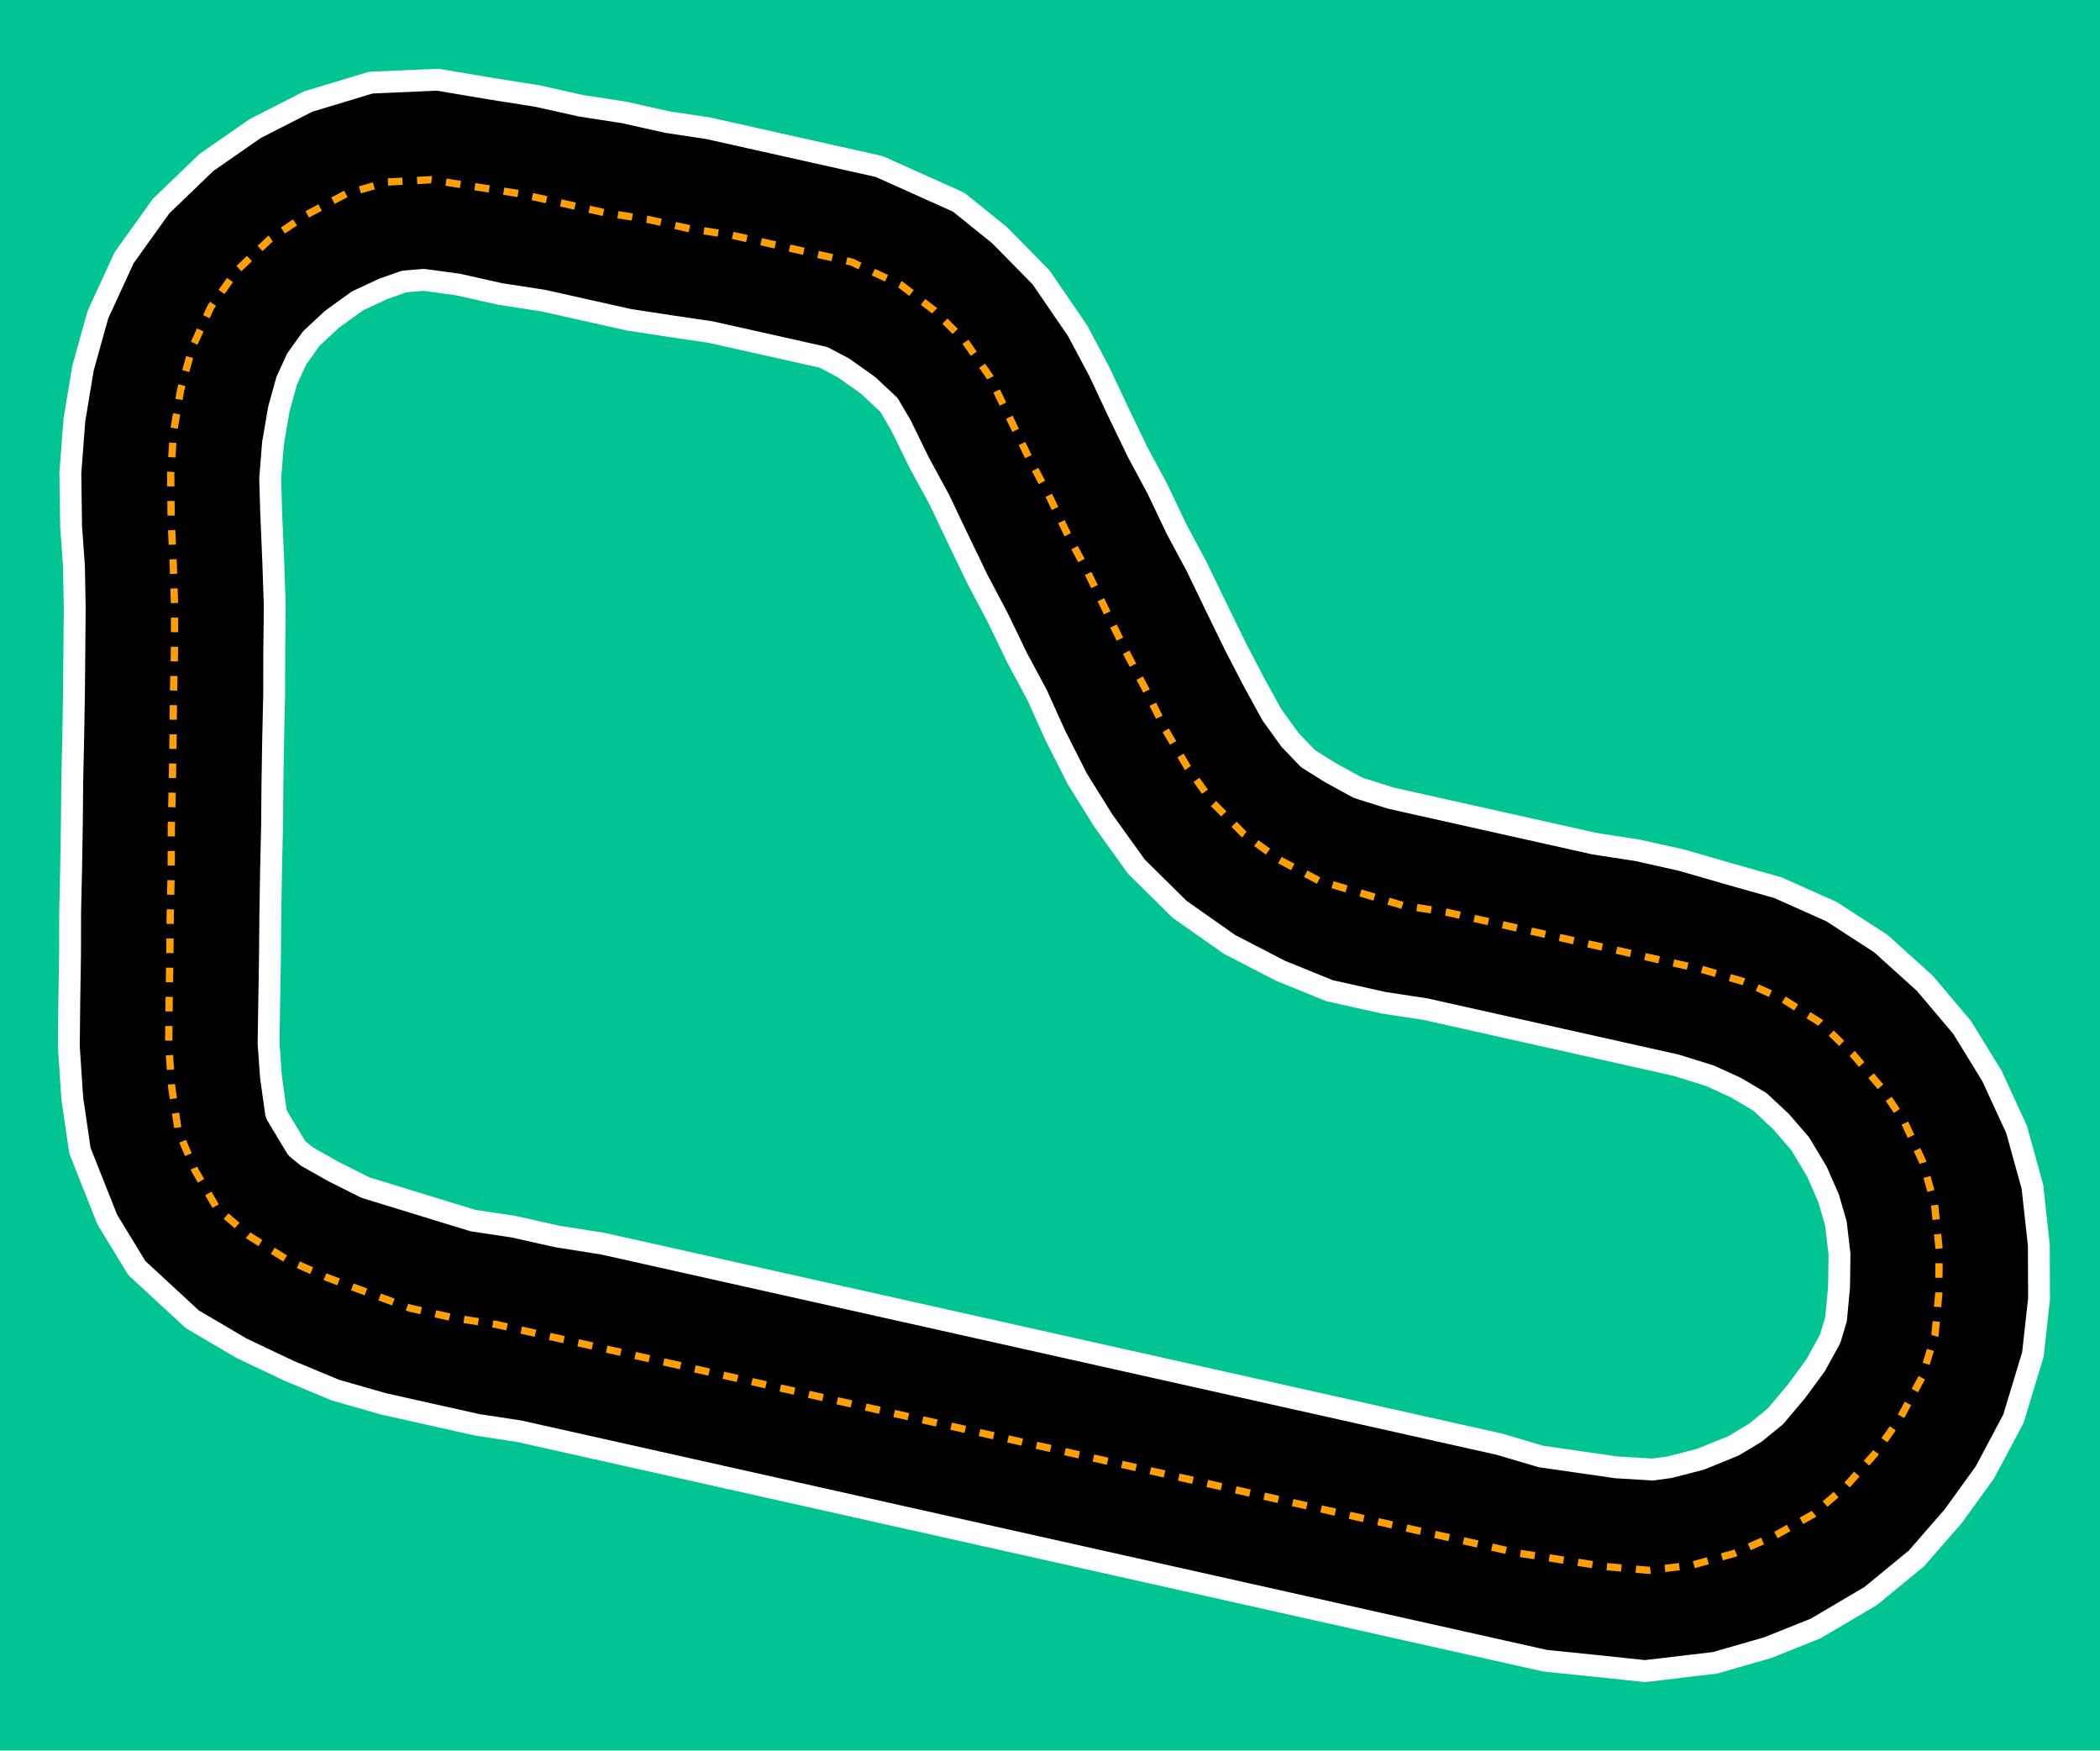
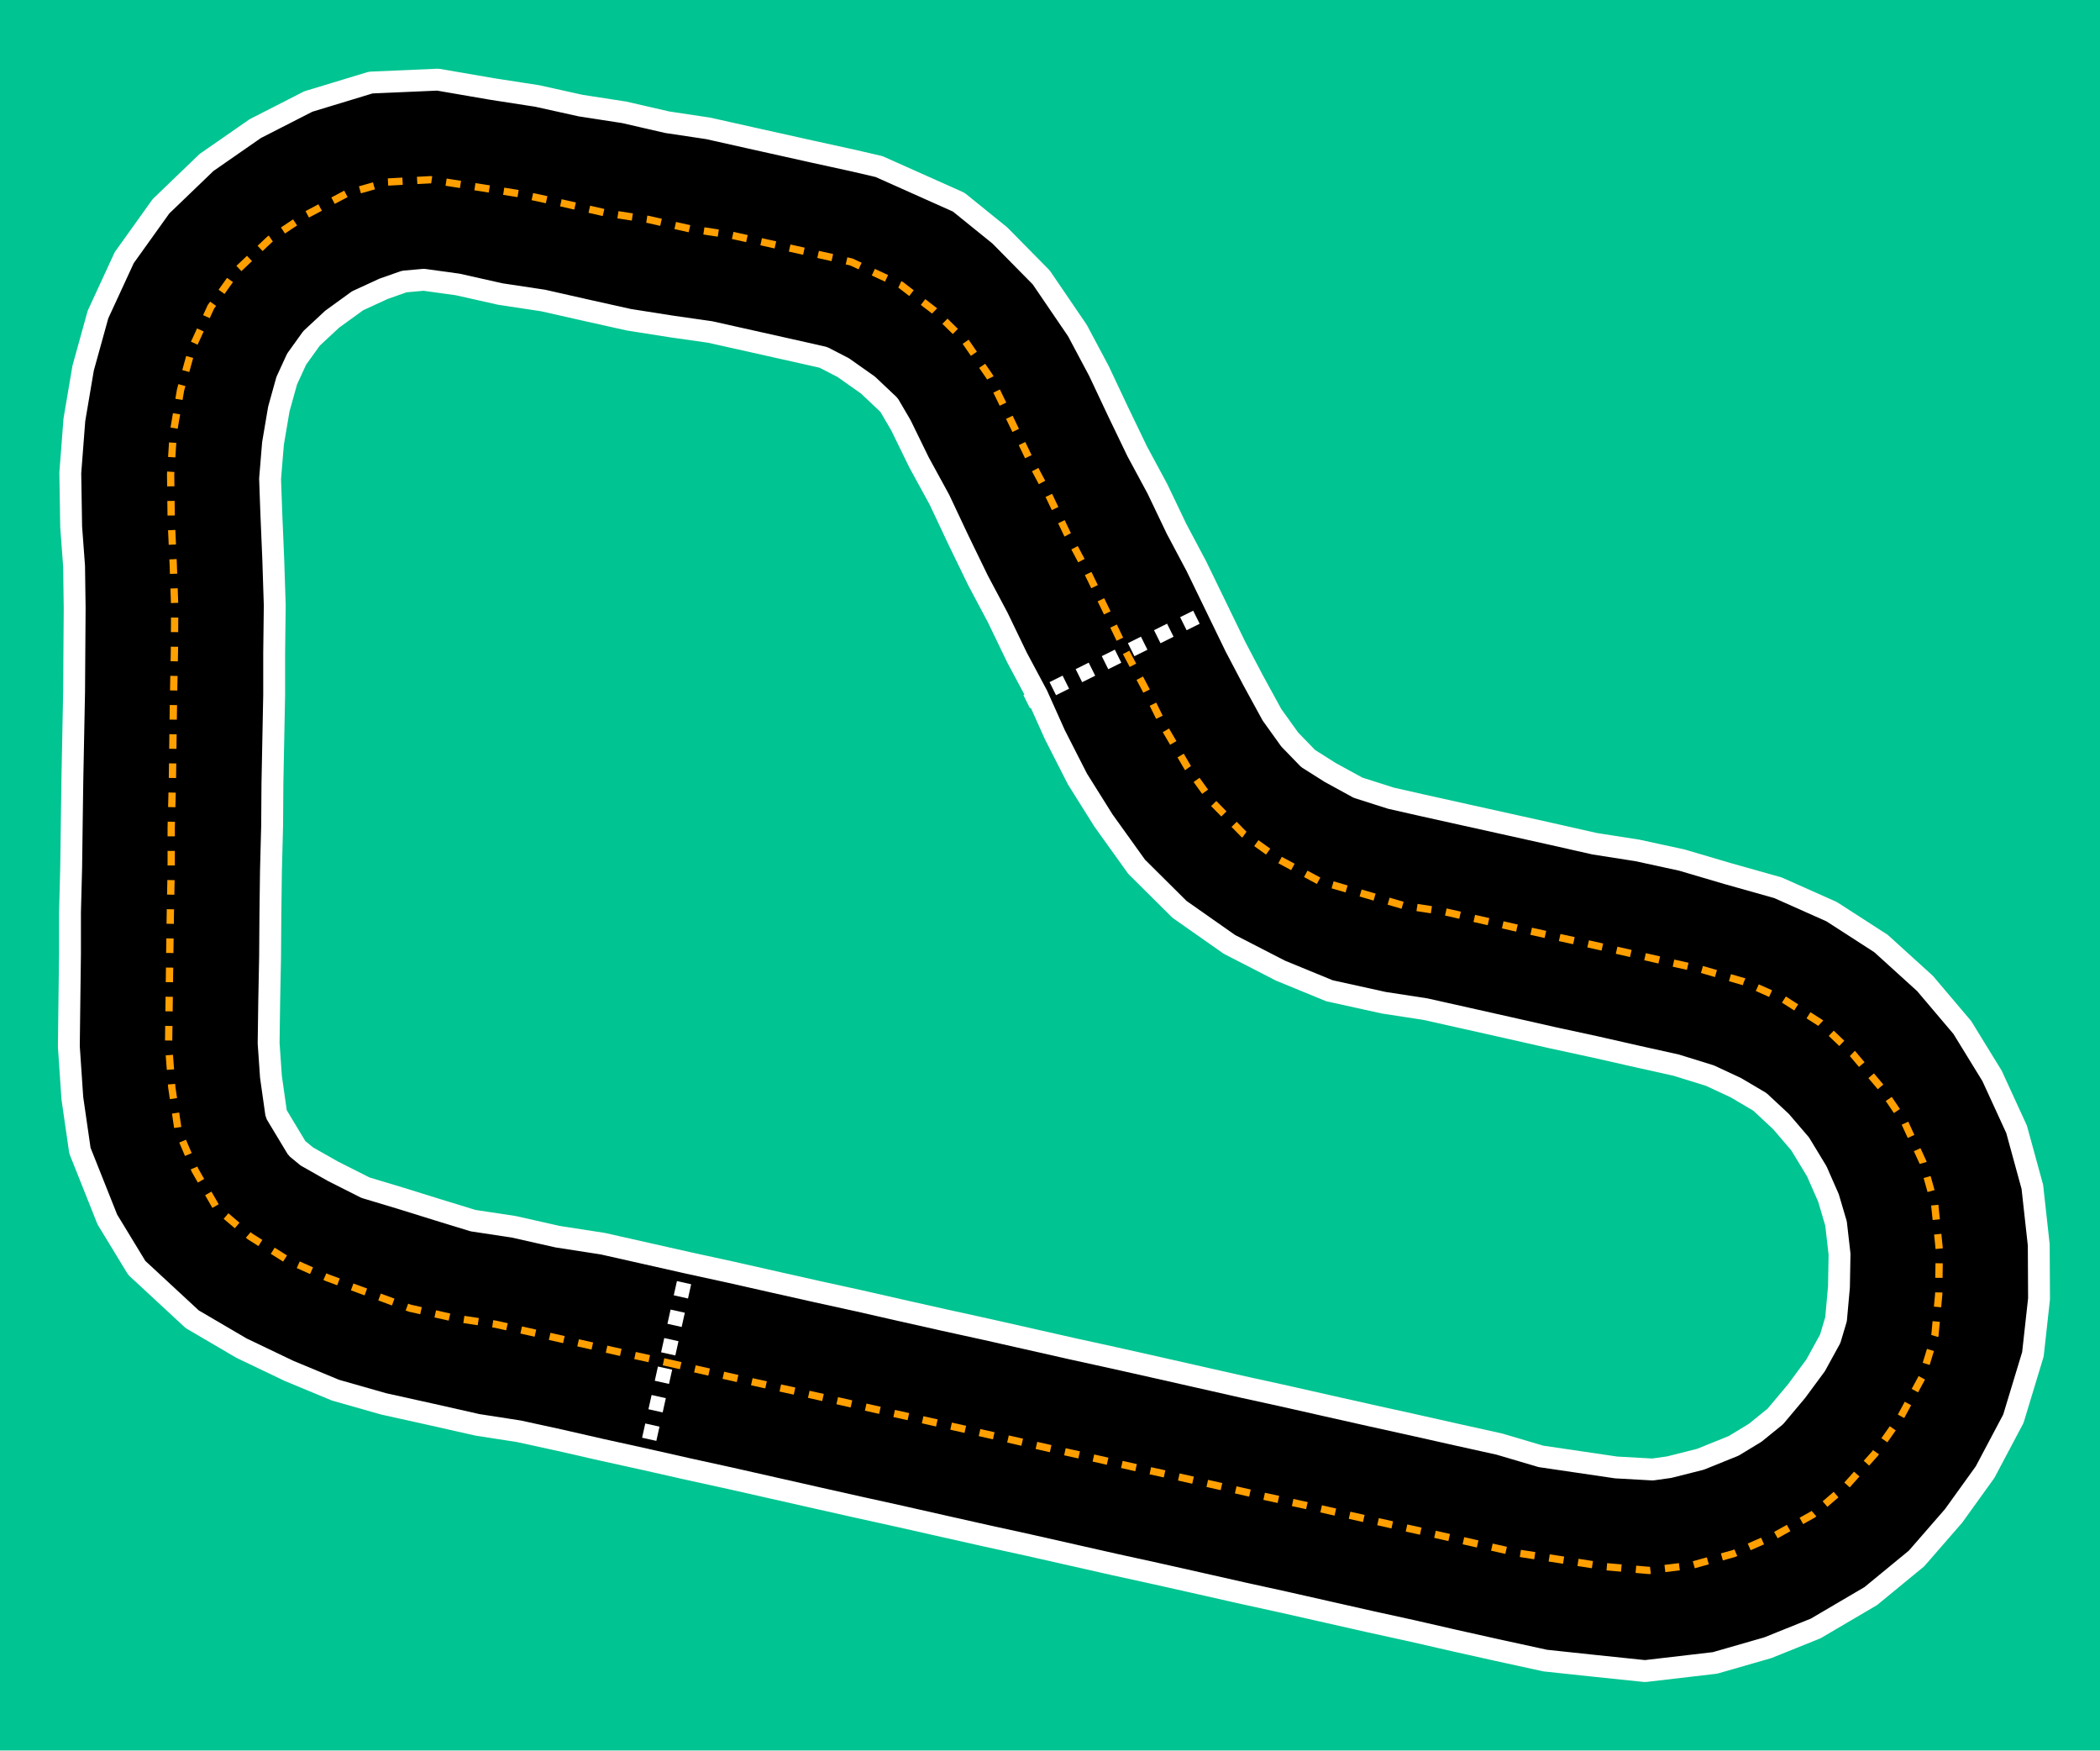
<svg xmlns="http://www.w3.org/2000/svg" width="720" height="600">
  <rect width="720" height="600" style="fill:#00C491" />
-   <polygon points="221.075,500.215 235.714,503.488 250.255,506.74 264.893,510.013 279.532,513.287 294.17,516.56 308.711,519.812 323.349,523.085 337.988,526.358 352.626,529.632 367.167,532.884 381.806,536.157 396.444,539.43 411.083,542.704 425.721,545.977 440.262,549.229 454.9,552.502 469.539,555.776 484.08,559.027 498.523,562.257 513.259,565.553 529.752,569.241 546.681,570.977 564,572.8 587.997,569.969 606.063,564.787 622.493,558.214 641.381,547.067 657.072,534.181 669.76,519.598 680.594,504.601 690.326,486.283 697.004,464.208 699.101,445.208 699.028,426.747 696.831,406.787 691.391,387.126 682.976,368.849 672.759,352.218 659.959,337.06 644.868,323.438 627.951,312.482 609.599,304.279 592.153,299.353 576.562,294.842 561.435,291.46 546.676,289.184 532.135,285.932 517.692,282.703 502.761,279.364 487.537,275.959 476.9,273.581 465.602,270.03 456.108,264.832 448.467,260.05 442.239,253.533 436.057,244.978 429.652,233.299 423.636,221.707 416.886,207.901 410.234,194.117 403.364,181.309 396.809,167.547 389.939,154.739 383.286,140.955 376.829,127.214 369.396,113.256 356.958,95.104 342.768,80.659 328.704,69.317 301.42,57.067 292.832,55.147 278.193,51.873 257.114,47.159 242.768,43.952 228.79,41.85 213.956,38.533 199.1,36.236 184.168,32.897 168.726,30.468 150.064,27.32 127.089,28.33 105.659,34.81 87.5,44.07 70.759,55.697 55.218,70.666 42.558,88.329 33.584,107.841 28.462,126.165 25.509,143.949 24.119,162.083 24.387,180.587 25.356,194.125 25.619,208.53 25.491,222.847 25.364,237.164 25.115,252.479 24.77,267.772 24.642,282.09 24.394,297.405 24.048,312.698 24.018,327.037 23.77,342.352 23.597,358.708 24.766,376.39 27.4,394.398 36.772,418.013 46.891,434.622 65.915,452.197 82.757,462.111 99.06,469.855 114.995,476.493 131.465,481.201 148.153,484.932 163.67,488.402 177.941,490.569 192.091,493.733 206.144,496.876 221.075,500.215 " style="fill:black; stroke-linejoin:bevel; stroke:white; stroke-width:7.5; " />
-   <polygon points="236.036,432.856 250.674,436.129 265.313,439.403 279.951,442.676 294.59,445.95 309.13,449.201 323.769,452.475 338.407,455.748 353.046,459.022 367.587,462.273 382.225,465.547 396.864,468.82 411.502,472.094 426.14,475.367 440.681,478.619 455.32,481.892 469.958,485.165 484.499,488.417 499.235,491.712 514.069,495.029 528.294,499.235 541.199,501.096 554.104,502.957 566.641,503.712 572.348,502.938 583.003,500.197 594.387,495.57 601.844,491.09 608.739,485.459 615.996,476.834 622.472,468.036 627.485,458.91 629.5,452.187 630.535,441.147 630.691,429.91 629.457,419.387 626.909,410.62 622.897,401.525 617.226,392.06 610.631,384.437 603.427,377.702 595.103,372.767 586.269,368.742 574.679,365.125 561.211,362.114 547.061,358.949 532.325,355.654 517.686,352.381 502.95,349.085 488.702,345.899 474.431,343.733 455.791,339.564 438.977,332.73 421.527,323.705 404.438,311.686 389.662,297.11 378.251,281.237 369.354,266.951 361.749,251.929 355.585,238.255 348.714,225.447 342.062,211.663 335.289,198.876 328.637,185.092 322.082,171.33 315.114,158.5 308.927,145.845 304.771,138.768 297.567,132.033 289.071,126.035 282.286,122.468 279.651,121.879 262.28,117.994 243.543,113.804 230.248,111.856 215.586,109.602 200.753,106.285 186.212,103.033 171.55,100.779 156.912,97.506 145.276,95.928 138.593,96.484 131.475,98.991 122.553,103.144 113.879,109.401 106.765,116.008 101.702,123.074 98.297,130.51 95.626,140.16 93.593,152.001 92.633,164.083 92.965,175.429 93.67,191.982 94.203,207.471 94.029,223.828 93.999,238.167 93.653,253.46 93.405,268.775 93.278,283.092 92.932,298.385 92.684,313.7 92.556,328.018 92.308,343.332 92.083,357.628 92.903,369.083 94.676,381.776 96.754,385.314 101.764,393.608 105.232,396.433 114.238,401.521 125.294,407.067 137.568,410.836 149.841,414.606 162.212,418.397 176.093,420.476 191.219,423.859 206.661,426.287 221.788,429.67 236.036,432.856 " style="fill:#00C491; stroke-linejoin:bevel; stroke:white; stroke-width:7.5; " />
-   <polygon points="228.495,467.034 243.134,470.308 257.675,473.559 272.313,476.833 286.951,480.106 301.59,483.379 316.131,486.631 330.769,489.905 345.408,493.178 360.046,496.451 374.587,499.703 389.226,502.976 403.864,506.25 418.502,509.523 433.043,512.775 447.682,516.048 462.32,519.322 476.959,522.595 491.5,525.847 506.138,529.12 520.777,532.394 535.633,534.691 550.392,536.967 565.37,538.267 580.221,536.464 594.533,532.492 608.5,526.393 621.613,519.078 633.015,509.332 642.878,498.216 651.593,485.819 658.966,472.098 663.41,457.721 664.709,443.666 664.859,428.329 663.253,412.599 659.259,398.385 652.997,384.688 644.835,372.616 635.186,361.236 624.147,350.57 611.576,342.635 597.885,336.5 583.465,332.25 568.729,328.955 554.188,325.703 539.549,322.43 524.911,319.157 510.272,315.883 495.732,312.631 480.875,310.334 466.455,306.085 452.132,301.857 438.659,294.745 426.404,285.857 415.951,275.322 407.203,263.118 399.552,250.136 392.802,236.33 386.127,223.566 379.474,209.782 372.822,195.998 366.049,183.212 359.397,169.428 352.624,156.641 345.972,142.857 339.319,129.073 330.864,116.936 320.216,106.357 308.937,97.687 291.853,89.768 286.29,88.524 270.188,84.923 250.28,80.471 236.399,78.392 222.249,75.227 207.197,72.886 192.656,69.634 178.017,66.361 162.868,63.998 147.621,61.613 132.793,62.396 118.676,66.412 105.076,73.618 92.428,82.061 81.101,92.849 72.288,105.224 65.891,119.165 61.935,133.65 59.442,148.463 58.534,162.606 58.676,178.008 59.404,193.541 59.862,207.99 59.809,223.348 59.463,238.641 59.336,252.959 59.087,268.274 58.742,283.567 58.712,297.906 58.366,313.199 58.239,327.516 57.99,342.831 57.84,358.168 58.883,372.747 61.098,387.588 66.872,401.176 74.328,414.115 85.682,423.827 98.449,431.805 112.335,437.984 126.439,443.188 140.544,448.391 155.182,451.665 169.941,453.94 184.58,457.214 199.218,460.487 213.857,463.761 228.495,467.034 " style="fill:none; stroke-linejoin:bevel; stroke:#ff9f00; stroke-width:2.5; stroke-dasharray:5 ; " />
+   <polygon points="221.1,500.2 235.7,503.5 250.3,506.7 264.9,510.0 279.5,513.3 294.2,516.6 308.7,519.8 323.3,523.1 338.0,526.4 352.6,529.6 367.2,532.9 381.8,536.2 396.4,539.4 411.1,542.7 425.7,546.0 440.3,549.2 454.9,552.5 469.5,555.8 484.1,559.0 498.5,562.3 513.3,565.6 529.8,569.2 546.7,571.0 564.0,572.8 588.0,570.0 606.1,564.8 622.5,558.2 641.4,547.1 657.1,534.2 669.8,519.6 680.6,504.6 690.3,486.3 697.0,464.2 699.1,445.2 699.0,426.7 696.8,406.8 691.4,387.1 683.0,368.8 672.8,352.2 660.0,337.1 644.9,323.4 628.0,312.5 609.6,304.3 592.2,299.4 576.6,294.8 561.4,291.5 546.7,289.2 532.1,285.9 517.7,282.7 502.8,279.4 487.5,276.0 476.9,273.6 465.6,270.0 456.1,264.8 448.5,260.0 442.2,253.5 436.1,245.0 429.7,233.3 423.6,221.7 416.9,207.9 410.2,194.1 403.4,181.3 396.8,167.5 389.9,154.7 383.3,141.0 376.8,127.2 369.4,113.3 357.0,95.1 342.8,80.7 328.7,69.3 301.4,57.1 292.8,55.1 278.2,51.9 257.1,47.2 242.8,44.0 228.8,41.9 214.0,38.5 199.1,36.2 184.2,32.9 168.7,30.5 150.1,27.3 127.1,28.3 105.7,34.8 87.5,44.1 70.8,55.7 55.2,70.7 42.6,88.3 33.6,107.8 28.5,126.2 25.5,143.9 24.1,162.1 24.4,180.6 25.4,194.1 25.6,208.5 25.5,222.8 25.4,237.2 25.1,252.5 24.8,267.8 24.6,282.1 24.4,297.4 24.0,312.7 24.0,327.0 23.8,342.4 23.6,358.7 24.8,376.4 27.4,394.4 36.8,418.0 46.9,434.6 65.9,452.2 82.8,462.1 99.1,469.9 115.0,476.5 131.5,481.2 148.2,484.9 163.7,488.4 177.9,490.6 192.1,493.7 206.1,496.9 221.1,500.2 " style="fill:black; stroke-linejoin:bevel; stroke:white; stroke-width:7.5; " />
+   <polygon points="236.0,432.9 250.7,436.1 265.3,439.4 280.0,442.7 294.6,445.9 309.1,449.2 323.8,452.5 338.4,455.7 353.0,459.0 367.6,462.3 382.2,465.5 396.9,468.8 411.5,472.1 426.1,475.4 440.7,478.6 455.3,481.9 470.0,485.2 484.5,488.4 499.2,491.7 514.1,495.0 528.3,499.2 541.2,501.1 554.1,503.0 566.6,503.7 572.3,502.9 583.0,500.2 594.4,495.6 601.8,491.1 608.7,485.5 616.0,476.8 622.5,468.0 627.5,458.9 629.5,452.2 630.5,441.1 630.7,429.9 629.5,419.4 626.9,410.6 622.9,401.5 617.2,392.1 610.6,384.4 603.4,377.7 595.1,372.8 586.3,368.7 574.7,365.1 561.2,362.1 547.1,358.9 532.3,355.7 517.7,352.4 503.0,349.1 488.7,345.9 474.4,343.7 455.8,339.6 439.0,332.7 421.5,323.7 404.4,311.7 389.7,297.1 378.3,281.2 369.4,267.0 361.7,251.9 355.6,238.3 348.7,225.4 342.1,211.7 335.3,198.9 328.6,185.1 322.1,171.3 315.1,158.5 308.9,145.8 304.8,138.8 297.6,132.0 289.1,126.0 282.3,122.5 279.7,121.9 262.3,118.0 243.5,113.8 230.2,111.9 215.6,109.6 200.8,106.3 186.2,103.0 171.6,100.8 156.9,97.5 145.3,95.9 138.6,96.5 131.5,99.0 122.6,103.1 113.9,109.4 106.8,116.0 101.7,123.1 98.3,130.5 95.6,140.2 93.6,152.0 92.6,164.1 93.0,175.4 93.7,192.0 94.2,207.5 94.0,223.8 94.0,238.2 93.7,253.5 93.4,268.8 93.3,283.1 92.9,298.4 92.7,313.7 92.6,328.0 92.3,343.3 92.1,357.6 92.9,369.1 94.7,381.8 96.8,385.3 101.8,393.6 105.2,396.4 114.2,401.5 125.3,407.1 137.6,410.8 149.8,414.6 162.2,418.4 176.1,420.5 191.2,423.9 206.7,426.3 221.8,429.7 236.0,432.9 " style="fill:#00C491; stroke-linejoin:bevel; stroke:white; stroke-width:7.5; " />
+   <polygon points="228.5,467.0 243.1,470.3 257.7,473.6 272.3,476.8 287.0,480.1 301.6,483.4 316.1,486.6 330.8,489.9 345.4,493.2 360.0,496.5 374.6,499.7 389.2,503.0 403.9,506.2 418.5,509.5 433.0,512.8 447.7,516.0 462.3,519.3 477.0,522.6 491.5,525.8 506.1,529.1 520.8,532.4 535.6,534.7 550.4,537.0 565.4,538.3 580.2,536.5 594.5,532.5 608.5,526.4 621.6,519.1 633.0,509.3 642.9,498.2 651.6,485.8 659.0,472.1 663.4,457.7 664.7,443.7 664.9,428.3 663.3,412.6 659.3,398.4 653.0,384.7 644.8,372.6 635.2,361.2 624.1,350.6 611.6,342.6 597.9,336.5 583.5,332.3 568.7,329.0 554.2,325.7 539.5,322.4 524.9,319.2 510.3,315.9 495.7,312.6 480.9,310.3 466.5,306.1 452.1,301.9 438.7,294.7 426.4,285.9 416.0,275.3 407.2,263.1 399.6,250.1 392.8,236.3 386.1,223.6 379.5,209.8 372.8,196.0 366.0,183.2 359.4,169.4 352.6,156.6 346.0,142.9 339.3,129.1 330.9,116.9 320.2,106.4 308.9,97.7 291.9,89.8 286.3,88.5 270.2,84.9 250.3,80.5 236.4,78.4 222.2,75.2 207.2,72.9 192.7,69.6 178.0,66.4 162.9,64.0 147.6,61.6 132.8,62.4 118.7,66.4 105.1,73.6 92.4,82.1 81.1,92.8 72.3,105.2 65.9,119.2 61.9,133.7 59.4,148.5 58.5,162.6 58.7,178.0 59.4,193.5 59.9,208.0 59.8,223.3 59.5,238.6 59.3,253.0 59.1,268.3 58.7,283.6 58.7,297.9 58.4,313.2 58.2,327.5 58.0,342.8 57.8,358.2 58.9,372.7 61.1,387.6 66.9,401.2 74.3,414.1 85.7,423.8 98.4,431.8 112.3,438.0 126.4,443.2 140.5,448.4 155.2,451.7 169.9,453.9 184.6,457.2 199.2,460.5 213.9,463.8 228.5,467.0 " style="fill:none; stroke-linejoin:bevel; stroke:#ff9f00; stroke-width:2.5; stroke-dasharray:5 ; " />
+   <line x1="236.7" y1="429.9" x2="220.2" y2="504.1" style=" stroke:white; stroke-width:5; stroke-dasharray:5 ; " />
+   <line x1="352.0" y1="240.5" x2="420.2" y2="206.6" style=" stroke:white; stroke-width:5; stroke-dasharray:5 ; " />
</svg>
